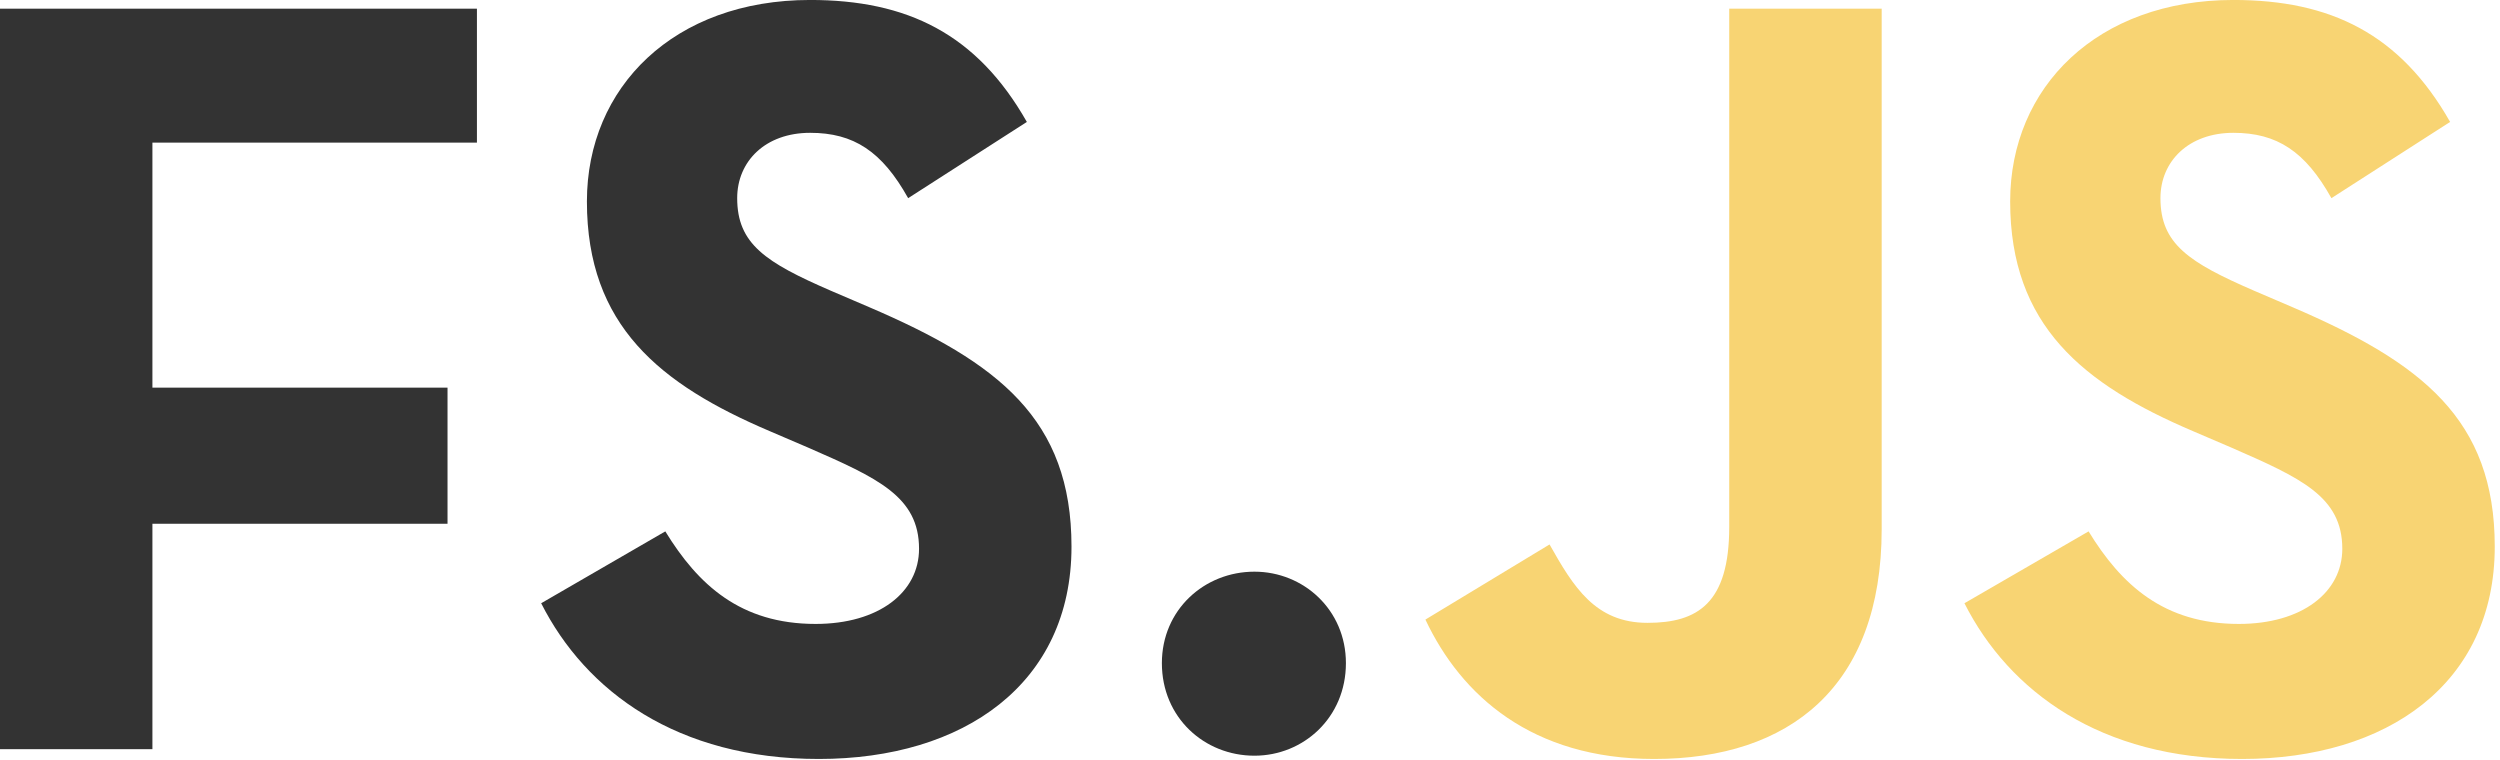
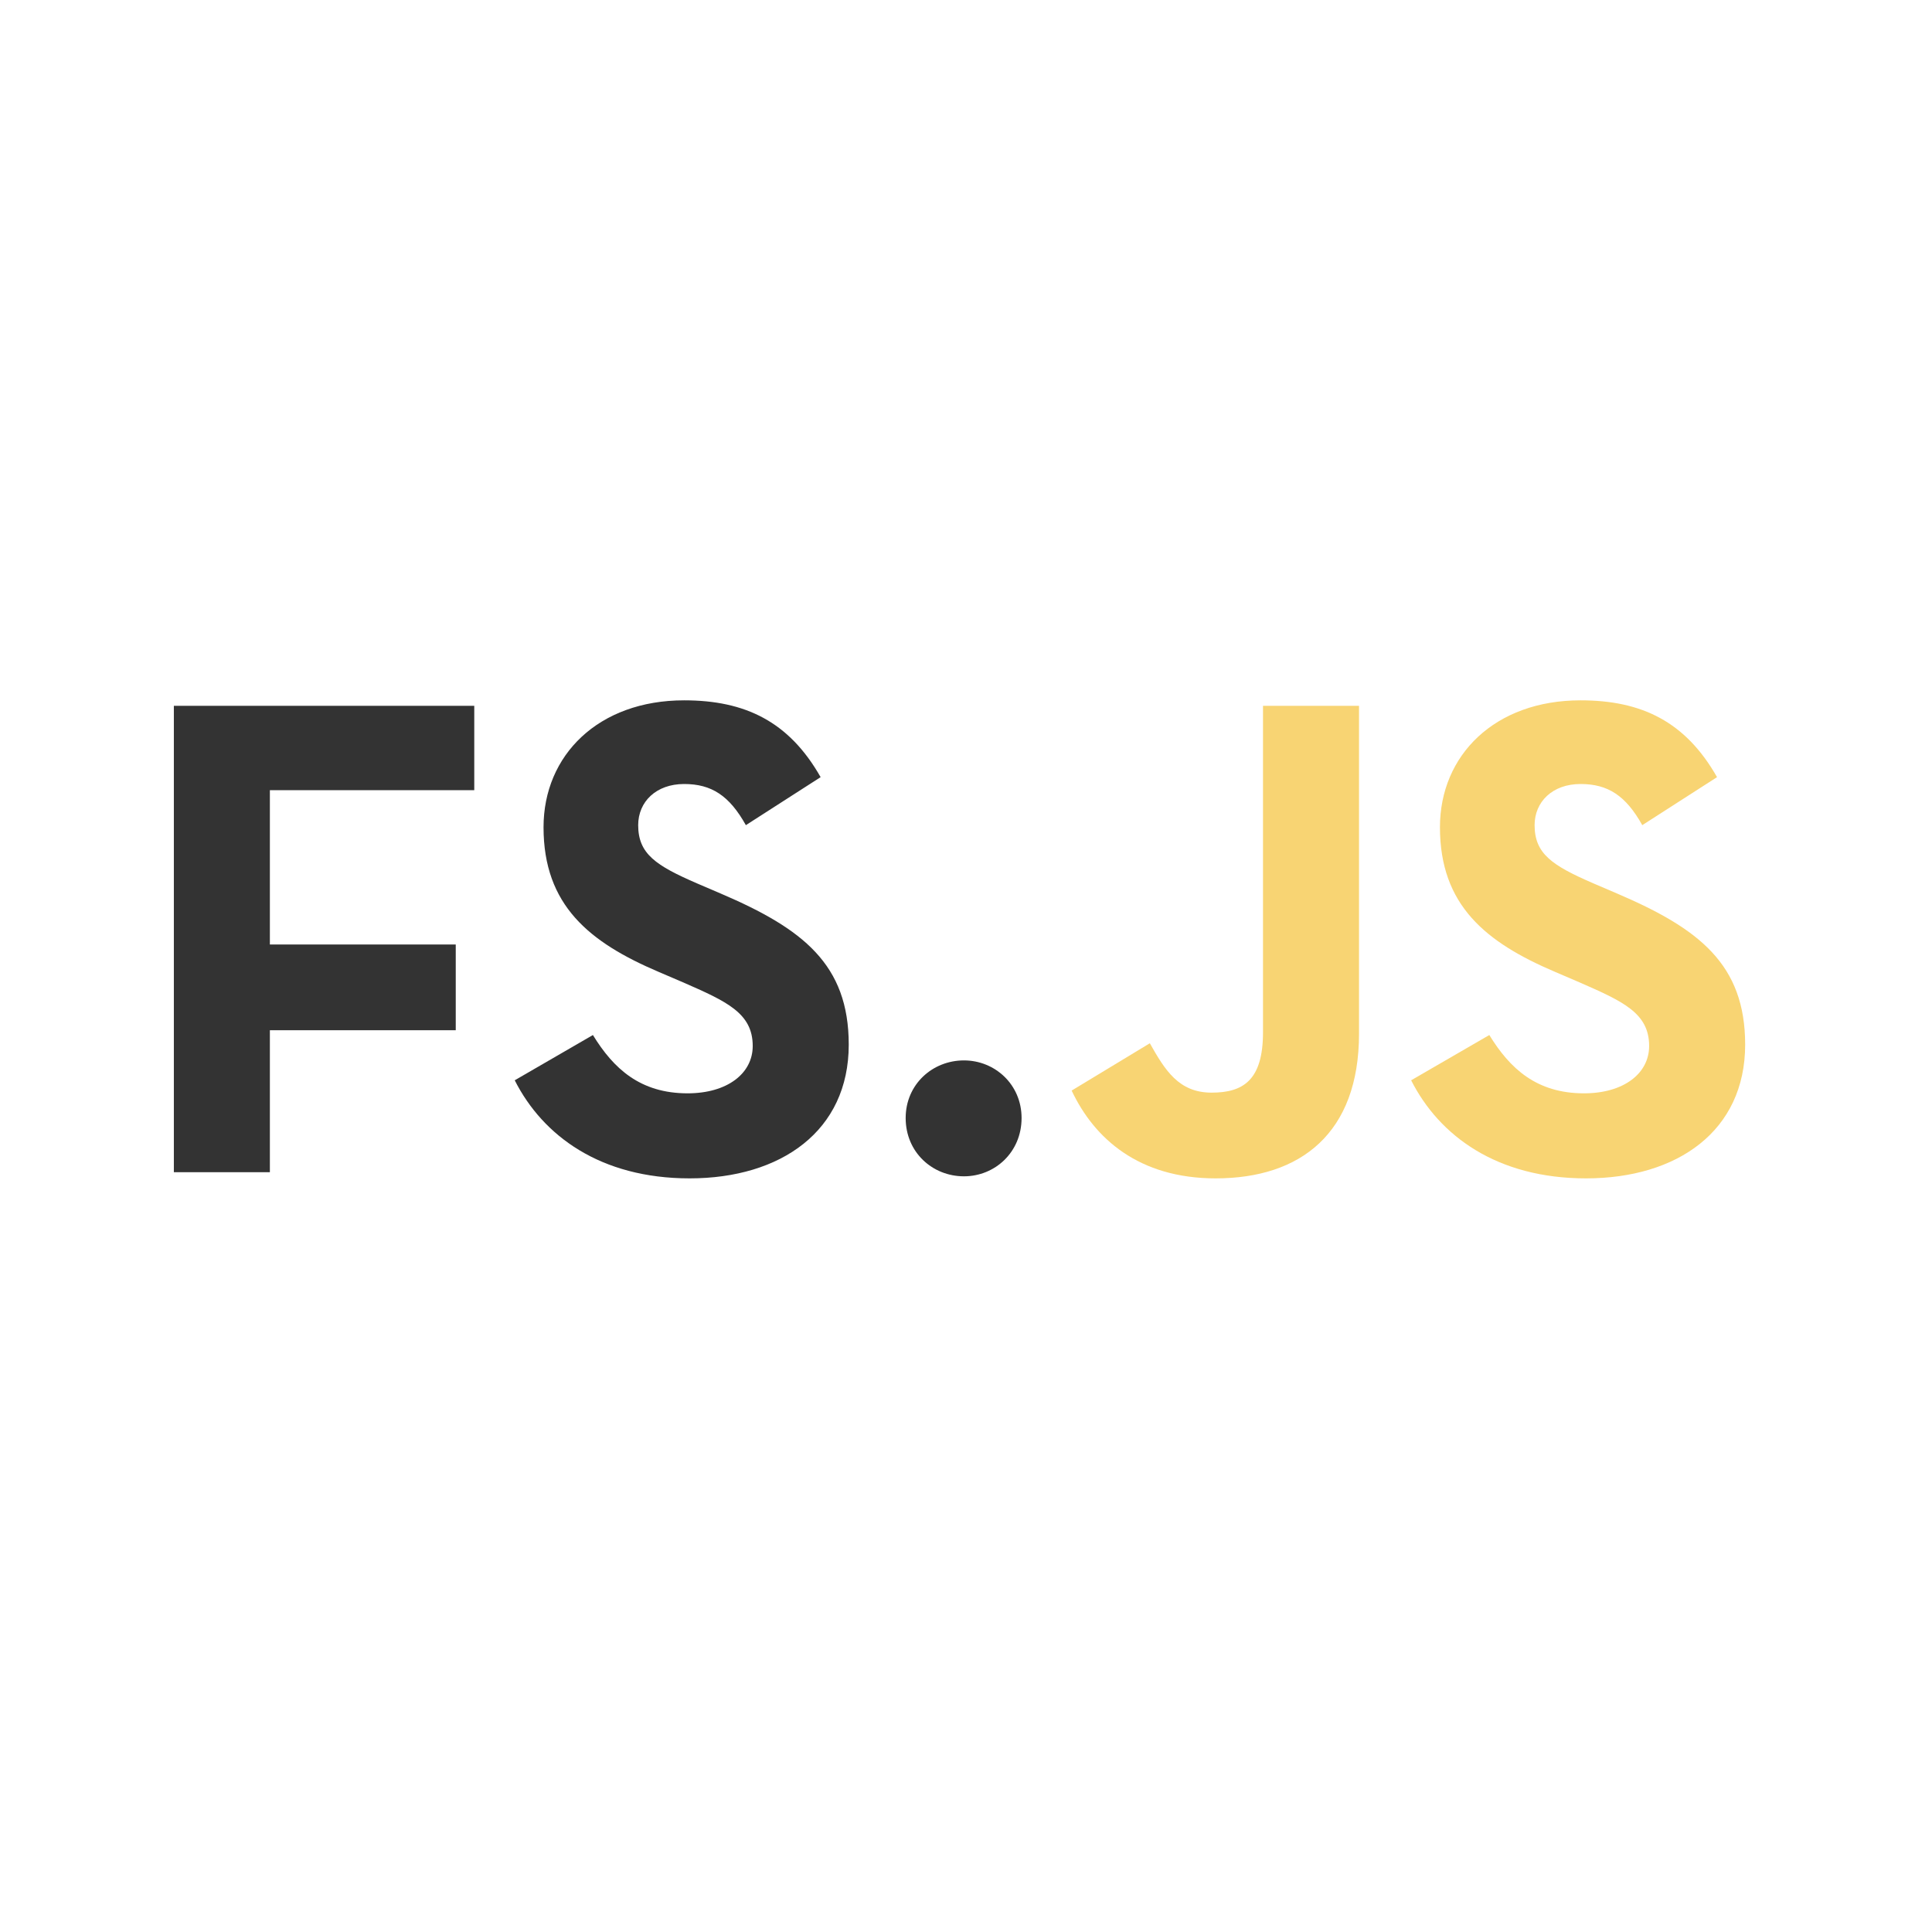
- <svg xmlns="http://www.w3.org/2000/svg" width="100%" height="100%" viewBox="0 0 326 99" version="1.1" xml:space="preserve" style="fill-rule:evenodd;clip-rule:evenodd;stroke-linejoin:round;stroke-miterlimit:1.414;">
+ <svg xmlns="http://www.w3.org/2000/svg" width="100%" height="100%" viewBox="0 0 400 400" version="1.1" xml:space="preserve" style="fill-rule:evenodd;clip-rule:evenodd;stroke-linejoin:round;stroke-miterlimit:1.414;">
  <g>
-     <path d="M-0.005,97.691l19.88,0l0,-29.393l38.482,0l0,-17.75l-38.482,0l0,-31.95l42.316,0l0,-17.466l-62.196,0l0,96.559Z" style="fill:#333;fill-rule:nonzero;" />
-     <path d="M106.779,98.969c18.886,0 32.944,-9.798 32.944,-27.689c0,-16.614 -9.514,-23.998 -26.412,-31.24l-4.97,-2.13c-8.52,-3.692 -12.212,-6.106 -12.212,-12.07c0,-4.828 3.692,-8.52 9.514,-8.52c5.68,0 9.372,2.414 12.78,8.52l15.478,-9.94c-6.532,-11.502 -15.62,-15.904 -28.258,-15.904c-17.75,0 -29.11,11.36 -29.11,26.27c0,16.188 9.514,23.856 23.856,29.962l4.97,2.13c9.088,3.976 14.484,6.39 14.484,13.206c0,5.679 -5.254,9.797 -13.49,9.797c-9.798,0 -15.336,-5.112 -19.596,-12.069l-16.188,9.371c5.822,11.502 17.75,20.306 36.21,20.306Z" style="fill:#333;fill-rule:nonzero;" />
-     <path d="M163.579,98.543c6.39,0 11.928,-4.97 11.928,-12.07c0,-6.958 -5.538,-11.927 -11.928,-11.927c-6.532,0 -12.07,4.969 -12.07,11.927c0,7.1 5.538,12.07 12.07,12.07Z" style="fill:#333;fill-rule:nonzero;" />
-     <path d="M215.693,98.969c17.608,0 29.678,-9.372 29.678,-29.961l0,-67.876l-19.88,0l0,67.592c0,9.939 -4.118,12.495 -10.65,12.495c-6.816,0 -9.656,-4.686 -12.78,-10.223l-16.188,9.797c4.686,9.94 13.916,18.176 29.82,18.176Z" style="fill:#f8d473;fill-rule:nonzero;" />
-     <path d="M292.372,98.969c18.886,0 32.944,-9.798 32.944,-27.689c0,-16.614 -9.514,-23.998 -26.412,-31.24l-4.97,-2.13c-8.52,-3.692 -12.212,-6.106 -12.212,-12.07c0,-4.828 3.692,-8.52 9.514,-8.52c5.68,0 9.372,2.414 12.78,8.52l15.478,-9.94c-6.532,-11.502 -15.62,-15.904 -28.258,-15.904c-17.75,0 -29.11,11.36 -29.11,26.27c0,16.188 9.514,23.856 23.856,29.962l4.97,2.13c9.088,3.976 14.484,6.39 14.484,13.206c0,5.679 -5.254,9.797 -13.49,9.797c-9.798,0 -15.336,-5.112 -19.596,-12.069l-16.187,9.371c5.821,11.502 17.749,20.306 36.209,20.306Z" style="fill:#f8d473;fill-rule:nonzero;" />
+     <path d="M35.995,242.691l19.88,0l0,-29.393l38.482,0l0,-17.75l-38.482,0l0,-31.95l42.316,0l0,-17.466l-62.196,0l0,96.559Z" style="fill:#333;fill-rule:nonzero;" />
+     <path d="M142.779,243.969c18.886,0 32.944,-9.798 32.944,-27.689c0,-16.614 -9.514,-23.998 -26.412,-31.24l-4.97,-2.13c-8.52,-3.692 -12.212,-6.106 -12.212,-12.07c0,-4.828 3.692,-8.52 9.514,-8.52c5.68,0 9.372,2.414 12.78,8.52l15.478,-9.94c-6.532,-11.502 -15.62,-15.904 -28.258,-15.904c-17.75,0 -29.11,11.36 -29.11,26.27c0,16.188 9.514,23.856 23.856,29.962l4.97,2.13c9.088,3.976 14.484,6.39 14.484,13.206c0,5.679 -5.254,9.797 -13.49,9.797c-9.798,0 -15.336,-5.112 -19.596,-12.069l-16.188,9.371c5.822,11.502 17.75,20.306 36.21,20.306Z" style="fill:#333;fill-rule:nonzero;" />
+     <path d="M199.579,243.543c6.39,0 11.928,-4.97 11.928,-12.07c0,-6.958 -5.538,-11.927 -11.928,-11.927c-6.532,0 -12.07,4.969 -12.07,11.927c0,7.1 5.538,12.07 12.07,12.07Z" style="fill:#333;fill-rule:nonzero;" />
+     <path d="M251.693,243.969c17.608,0 29.678,-9.372 29.678,-29.961l0,-67.876l-19.88,0l0,67.592c0,9.939 -4.118,12.495 -10.65,12.495c-6.816,0 -9.656,-4.686 -12.78,-10.223l-16.188,9.797c4.686,9.94 13.916,18.176 29.82,18.176Z" style="fill:#f8d473;fill-rule:nonzero;" />
+     <path d="M328.372,243.969c18.886,0 32.944,-9.798 32.944,-27.689c0,-16.614 -9.514,-23.998 -26.412,-31.24l-4.97,-2.13c-8.52,-3.692 -12.212,-6.106 -12.212,-12.07c0,-4.828 3.692,-8.52 9.514,-8.52c5.68,0 9.372,2.414 12.78,8.52l15.478,-9.94c-6.532,-11.502 -15.62,-15.904 -28.258,-15.904c-17.75,0 -29.11,11.36 -29.11,26.27c0,16.188 9.514,23.856 23.856,29.962l4.97,2.13c9.088,3.976 14.484,6.39 14.484,13.206c0,5.679 -5.254,9.797 -13.49,9.797c-9.798,0 -15.336,-5.112 -19.596,-12.069l-16.187,9.371c5.821,11.502 17.749,20.306 36.209,20.306Z" style="fill:#f8d473;fill-rule:nonzero;" />
  </g>
</svg>
